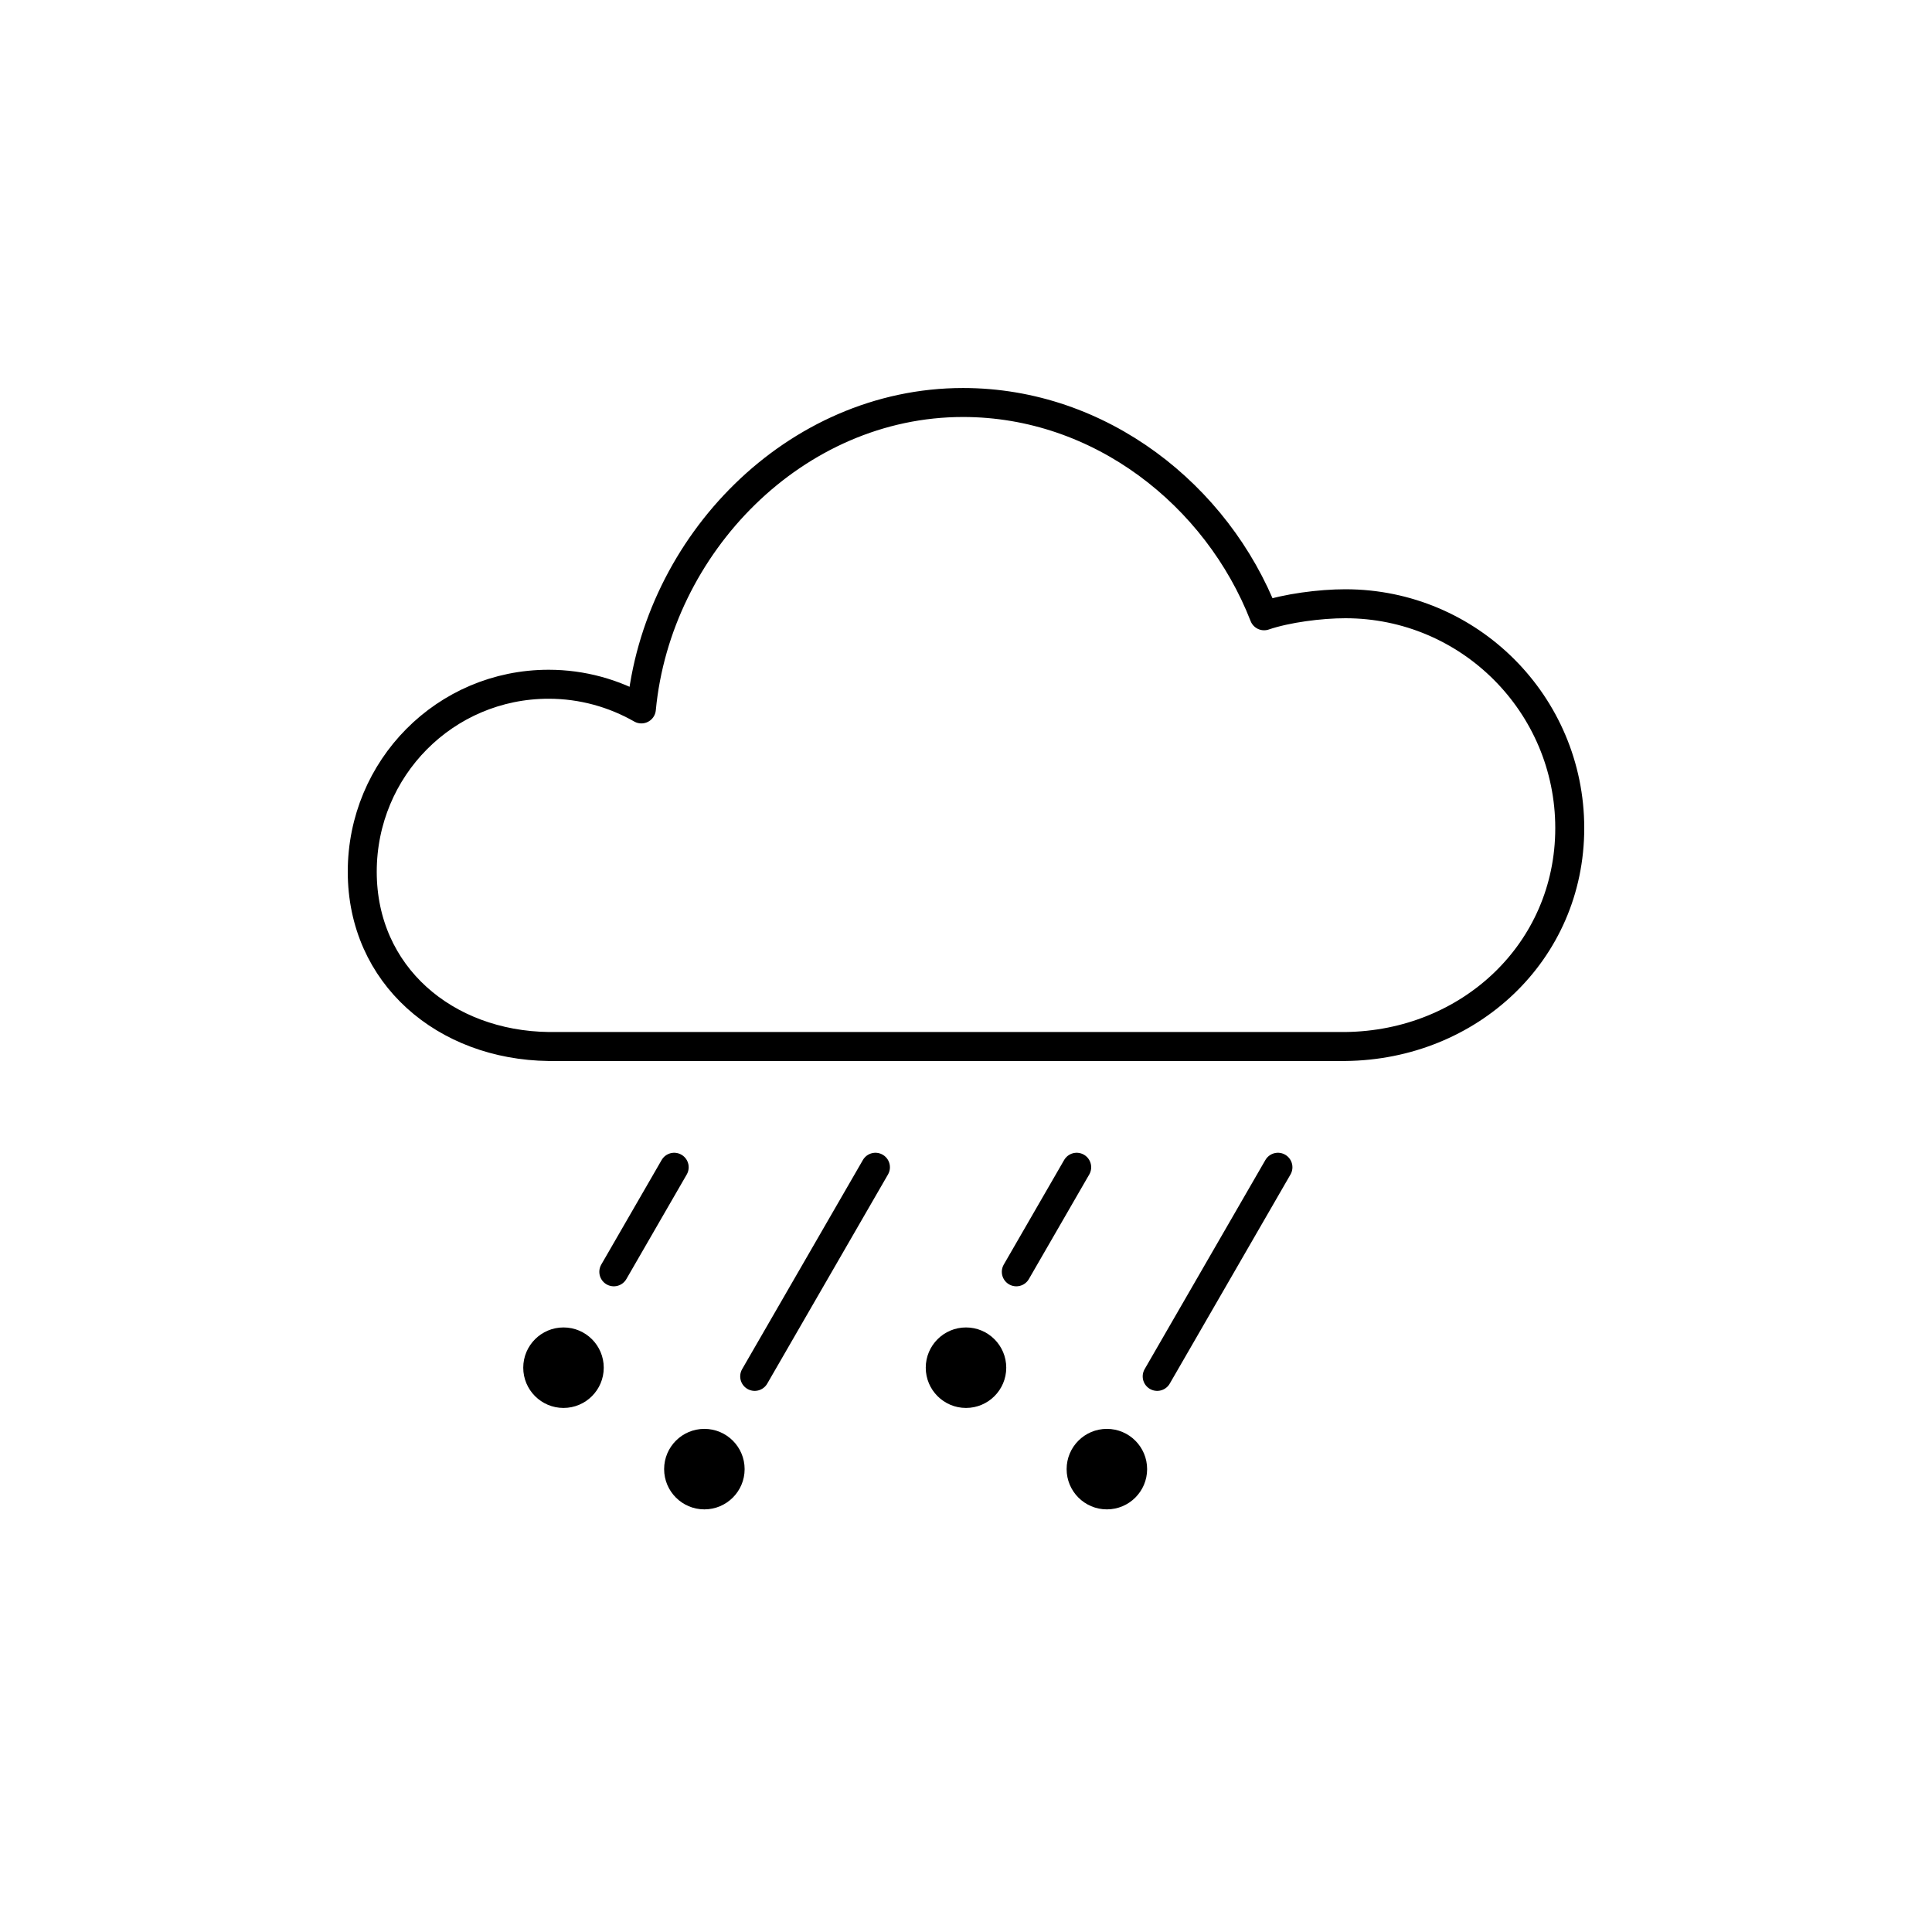
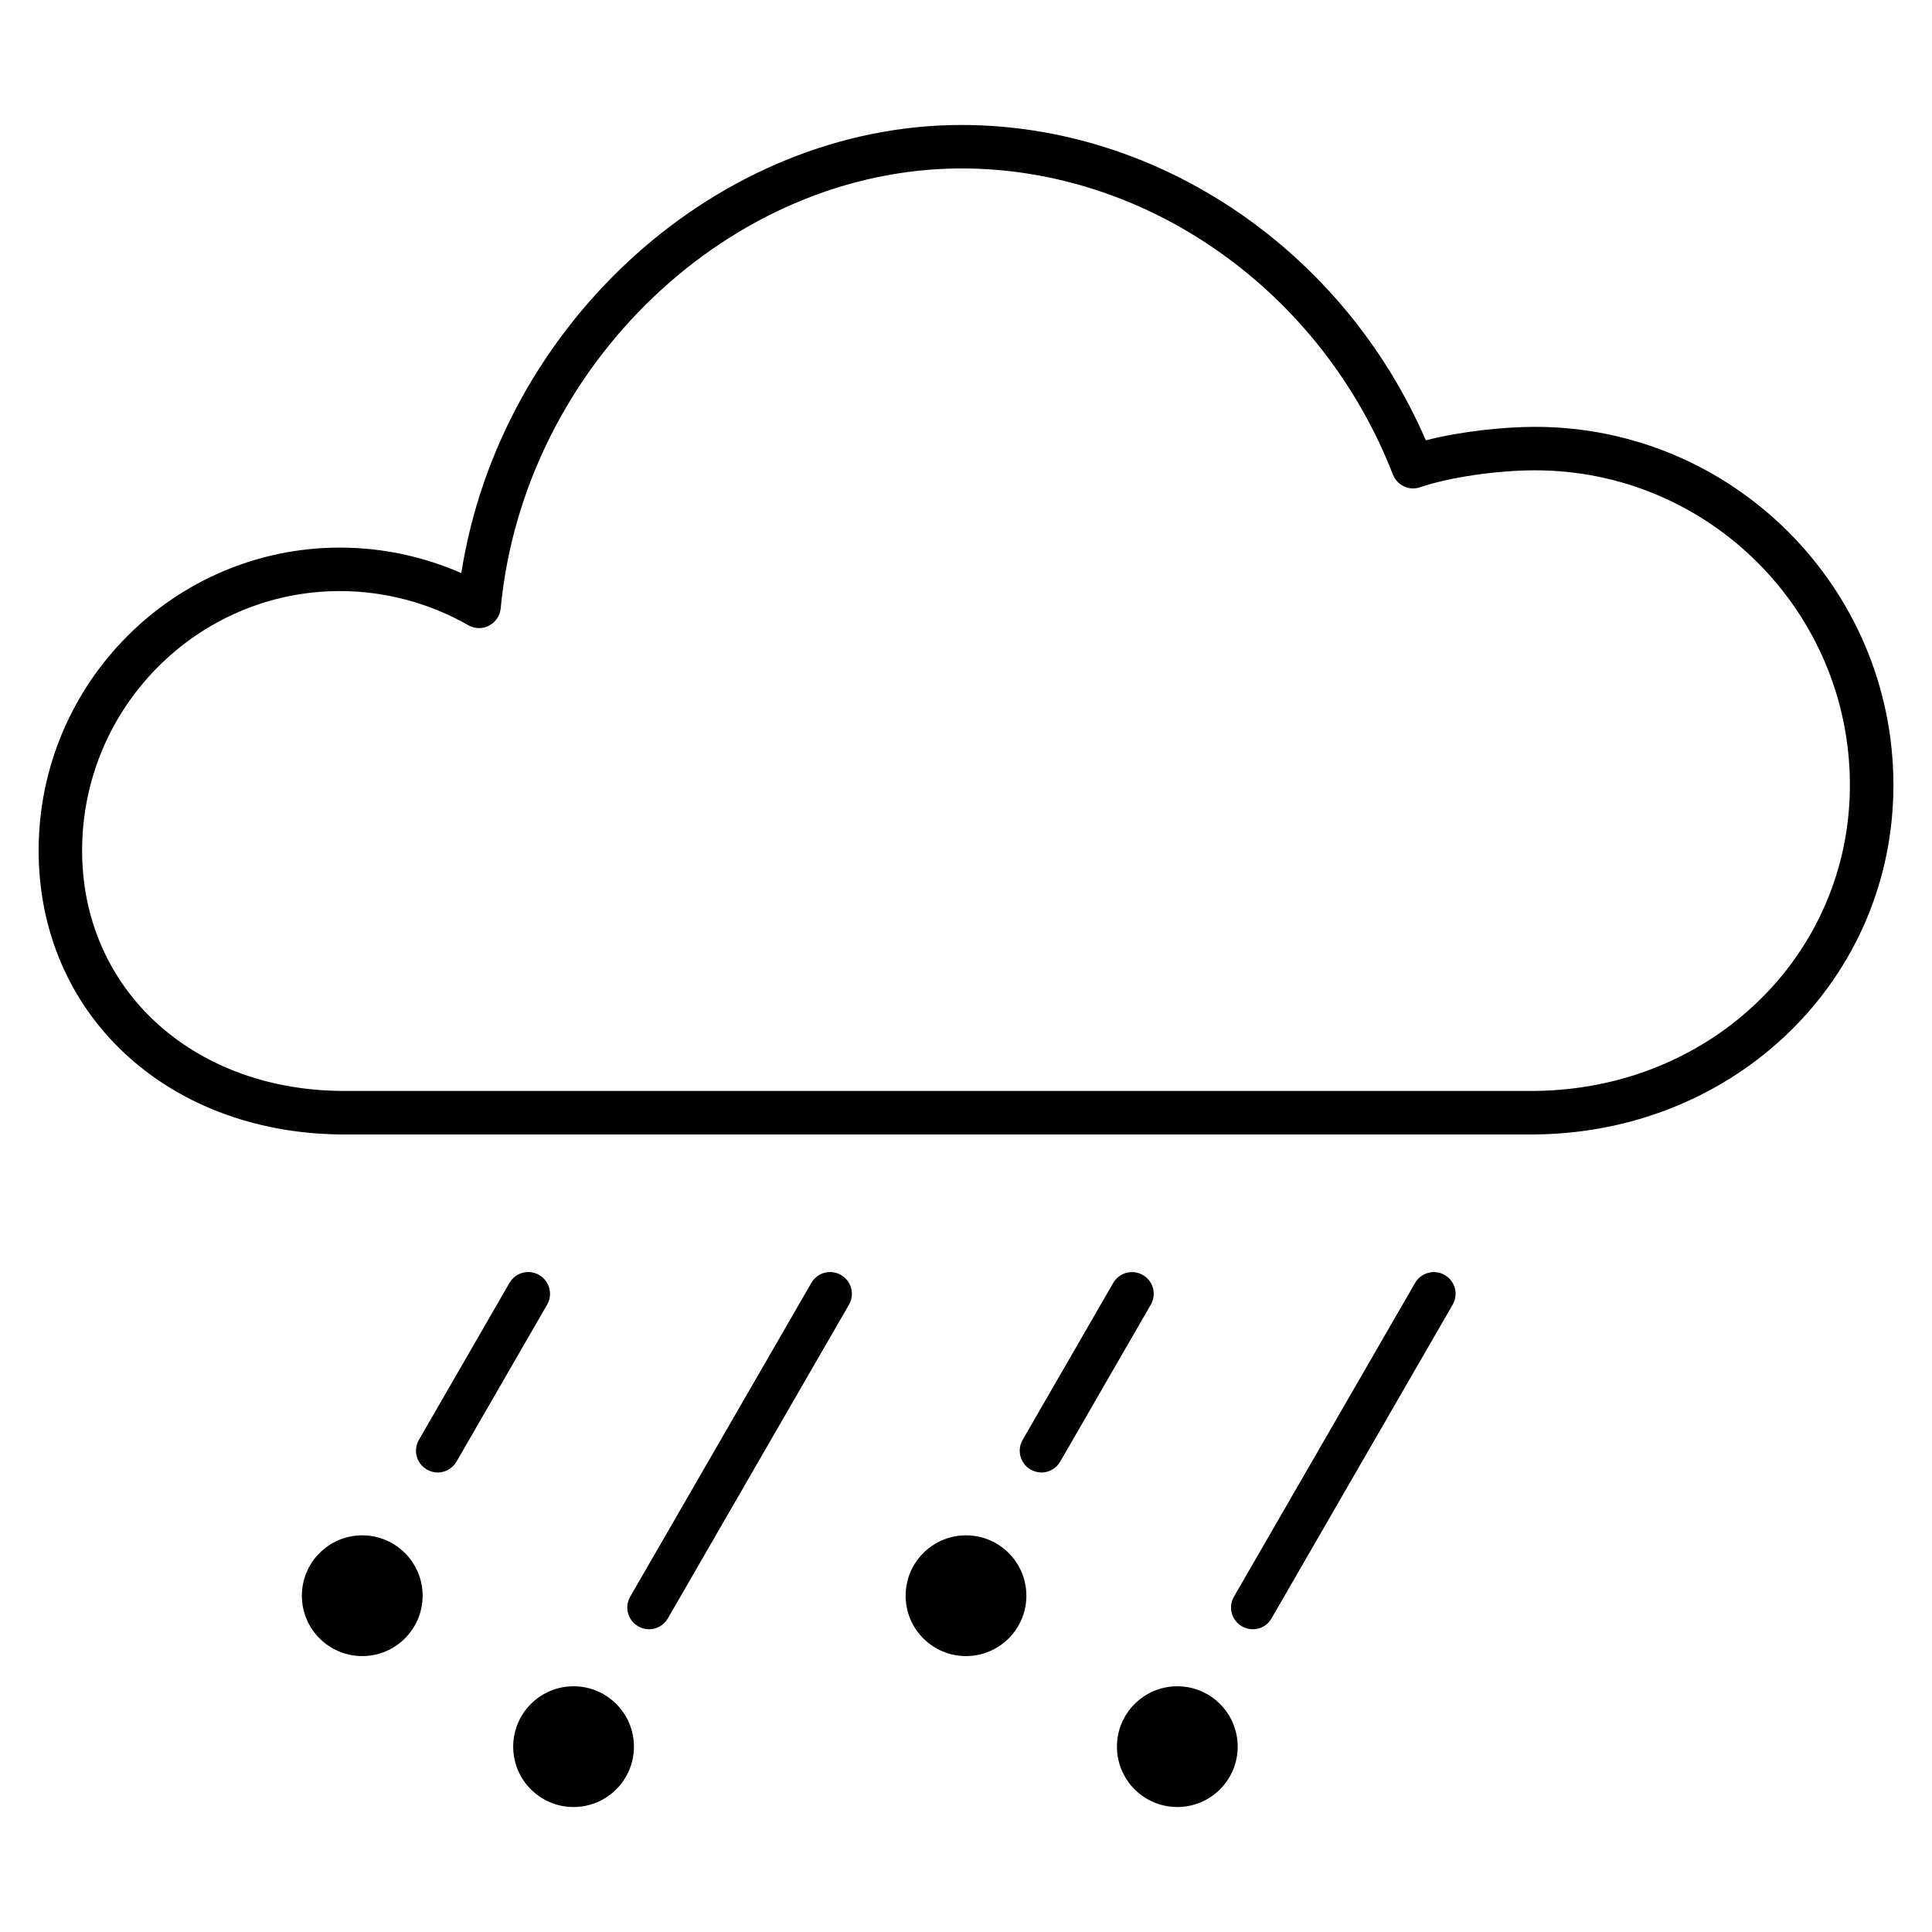
- <svg xmlns="http://www.w3.org/2000/svg" version="1.1" x="0px" y="0px" viewBox="0 0 48 48" style="enable-background:new 0 0 48 48;" xml:space="preserve">
-   <g id="hail_heavy">
-     <g id="hail_heavy_1_">
-       <path d="M15,33.98c0,0.552-0.448,1-1,1s-1-0.448-1-1s0.448-1,1-1S15,33.427,15,33.98z M17.5,35.5c-0.552,0-1,0.448-1,1    s0.448,1,1,1s1-0.448,1-1S18.052,35.5,17.5,35.5z M27.5,35.5c-0.552,0-1,0.448-1,1s0.448,1,1,1s1-0.448,1-1S28.052,35.5,27.5,35.5    z M24,32.98c-0.552,0-1,0.448-1,1s0.448,1,1,1s1-0.448,1-1S24.552,32.98,24,32.98z" />
-       <path style="fill:none;stroke:#000000;stroke-width:0.72;stroke-linecap:round;stroke-linejoin:round;stroke-miterlimit:10;" d="    M15.25,31.598L16.75,29 M18.75,34.196l3-5.196 M25.25,31.598L26.75,29 M28.75,34.196l3-5.196 M33.426,15    c-0.627,0-1.458,0.108-2.02,0.299C30.24,12.304,27.335,10,23.927,10c-4.177,0-7.606,3.537-7.992,7.613    C15.254,17.225,14.469,17,13.631,17C11.058,17,9,19.086,9,21.658c0,2.573,2.058,4.309,4.631,4.342h19.795    C36.504,25.967,39,23.652,39,20.574S36.504,15,33.426,15z" />
-     </g>
-   </g>
-   <g id="Layer_1">
- </g>
+ <svg xmlns="http://www.w3.org/2000/svg" version="1.1" id="Layer_1" x="0px" y="0px" viewBox="0 0 32 32" style="enable-background:new 0 0 32 32;" xml:space="preserve">
+   <path id="hail--heavy_1_" d="M7,26.43c0,0.552-0.448,1-1,1s-1-0.448-1-1s0.448-1,1-1S7,25.878,7,26.43z M9.5,27.93  c-0.552,0-1,0.448-1,1s0.448,1,1,1s1-0.448,1-1S10.052,27.93,9.5,27.93z M19.5,27.93c-0.552,0-1,0.448-1,1s0.448,1,1,1s1-0.448,1-1  S20.052,27.93,19.5,27.93z M16,25.43c-0.552,0-1,0.448-1,1s0.448,1,1,1s1-0.448,1-1S16.552,25.43,16,25.43z M20.75,26.986  c-0.062,0-0.123-0.016-0.18-0.049c-0.173-0.1-0.231-0.319-0.132-0.491l3-5.196c0.1-0.174,0.321-0.23,0.491-0.132  c0.173,0.1,0.231,0.319,0.132,0.491l-3,5.196C20.995,26.922,20.874,26.986,20.75,26.986z M10.75,26.986  c-0.061,0-0.123-0.016-0.18-0.049c-0.172-0.1-0.231-0.319-0.132-0.491l3-5.196c0.099-0.173,0.32-0.233,0.492-0.132  c0.172,0.1,0.231,0.319,0.132,0.491l-3,5.196C10.995,26.922,10.874,26.986,10.75,26.986z M17.25,24.389  c-0.062,0-0.123-0.016-0.18-0.049c-0.172-0.1-0.231-0.319-0.132-0.491l1.5-2.599c0.1-0.174,0.32-0.23,0.491-0.132  c0.173,0.1,0.231,0.319,0.132,0.491l-1.5,2.599C17.495,24.324,17.374,24.389,17.25,24.389z M7.25,24.389  c-0.061,0-0.123-0.016-0.18-0.049c-0.172-0.1-0.231-0.319-0.132-0.491l1.5-2.599c0.1-0.173,0.318-0.233,0.492-0.132  c0.172,0.1,0.231,0.319,0.132,0.491l-1.5,2.599C7.495,24.324,7.374,24.389,7.25,24.389z M5.631,18.79  c-2.894-0.036-4.991-2.014-4.991-4.702c0-2.767,2.239-5.018,4.991-5.018c0.691,0,1.377,0.145,2.01,0.422  c0.647-4.138,4.262-7.422,8.286-7.422c3.281,0,6.332,2.085,7.689,5.223c0.599-0.153,1.309-0.223,1.811-0.223  c3.271,0,5.934,2.662,5.934,5.933c0,3.21-2.604,5.751-5.93,5.787C25.431,18.79,5.631,18.79,5.631,18.79z M5.631,9.79  c-2.355,0-4.271,1.928-4.271,4.298c0,2.276,1.798,3.951,4.275,3.981h19.792c2.922-0.03,5.213-2.256,5.213-5.066  c0-2.875-2.338-5.213-5.213-5.213c-0.636,0-1.419,0.115-1.905,0.28c-0.183,0.064-0.38-0.031-0.451-0.21  c-1.18-3.032-4.051-5.07-7.144-5.07c-3.829,0-7.253,3.269-7.634,7.286c-0.012,0.122-0.084,0.229-0.192,0.286  c-0.107,0.057-0.238,0.055-0.344-0.006C7.108,9.985,6.373,9.79,5.631,9.79z" />
+   <rect id="_Transparent_Rectangle" style="fill:none;" width="32" height="32" />
</svg>
